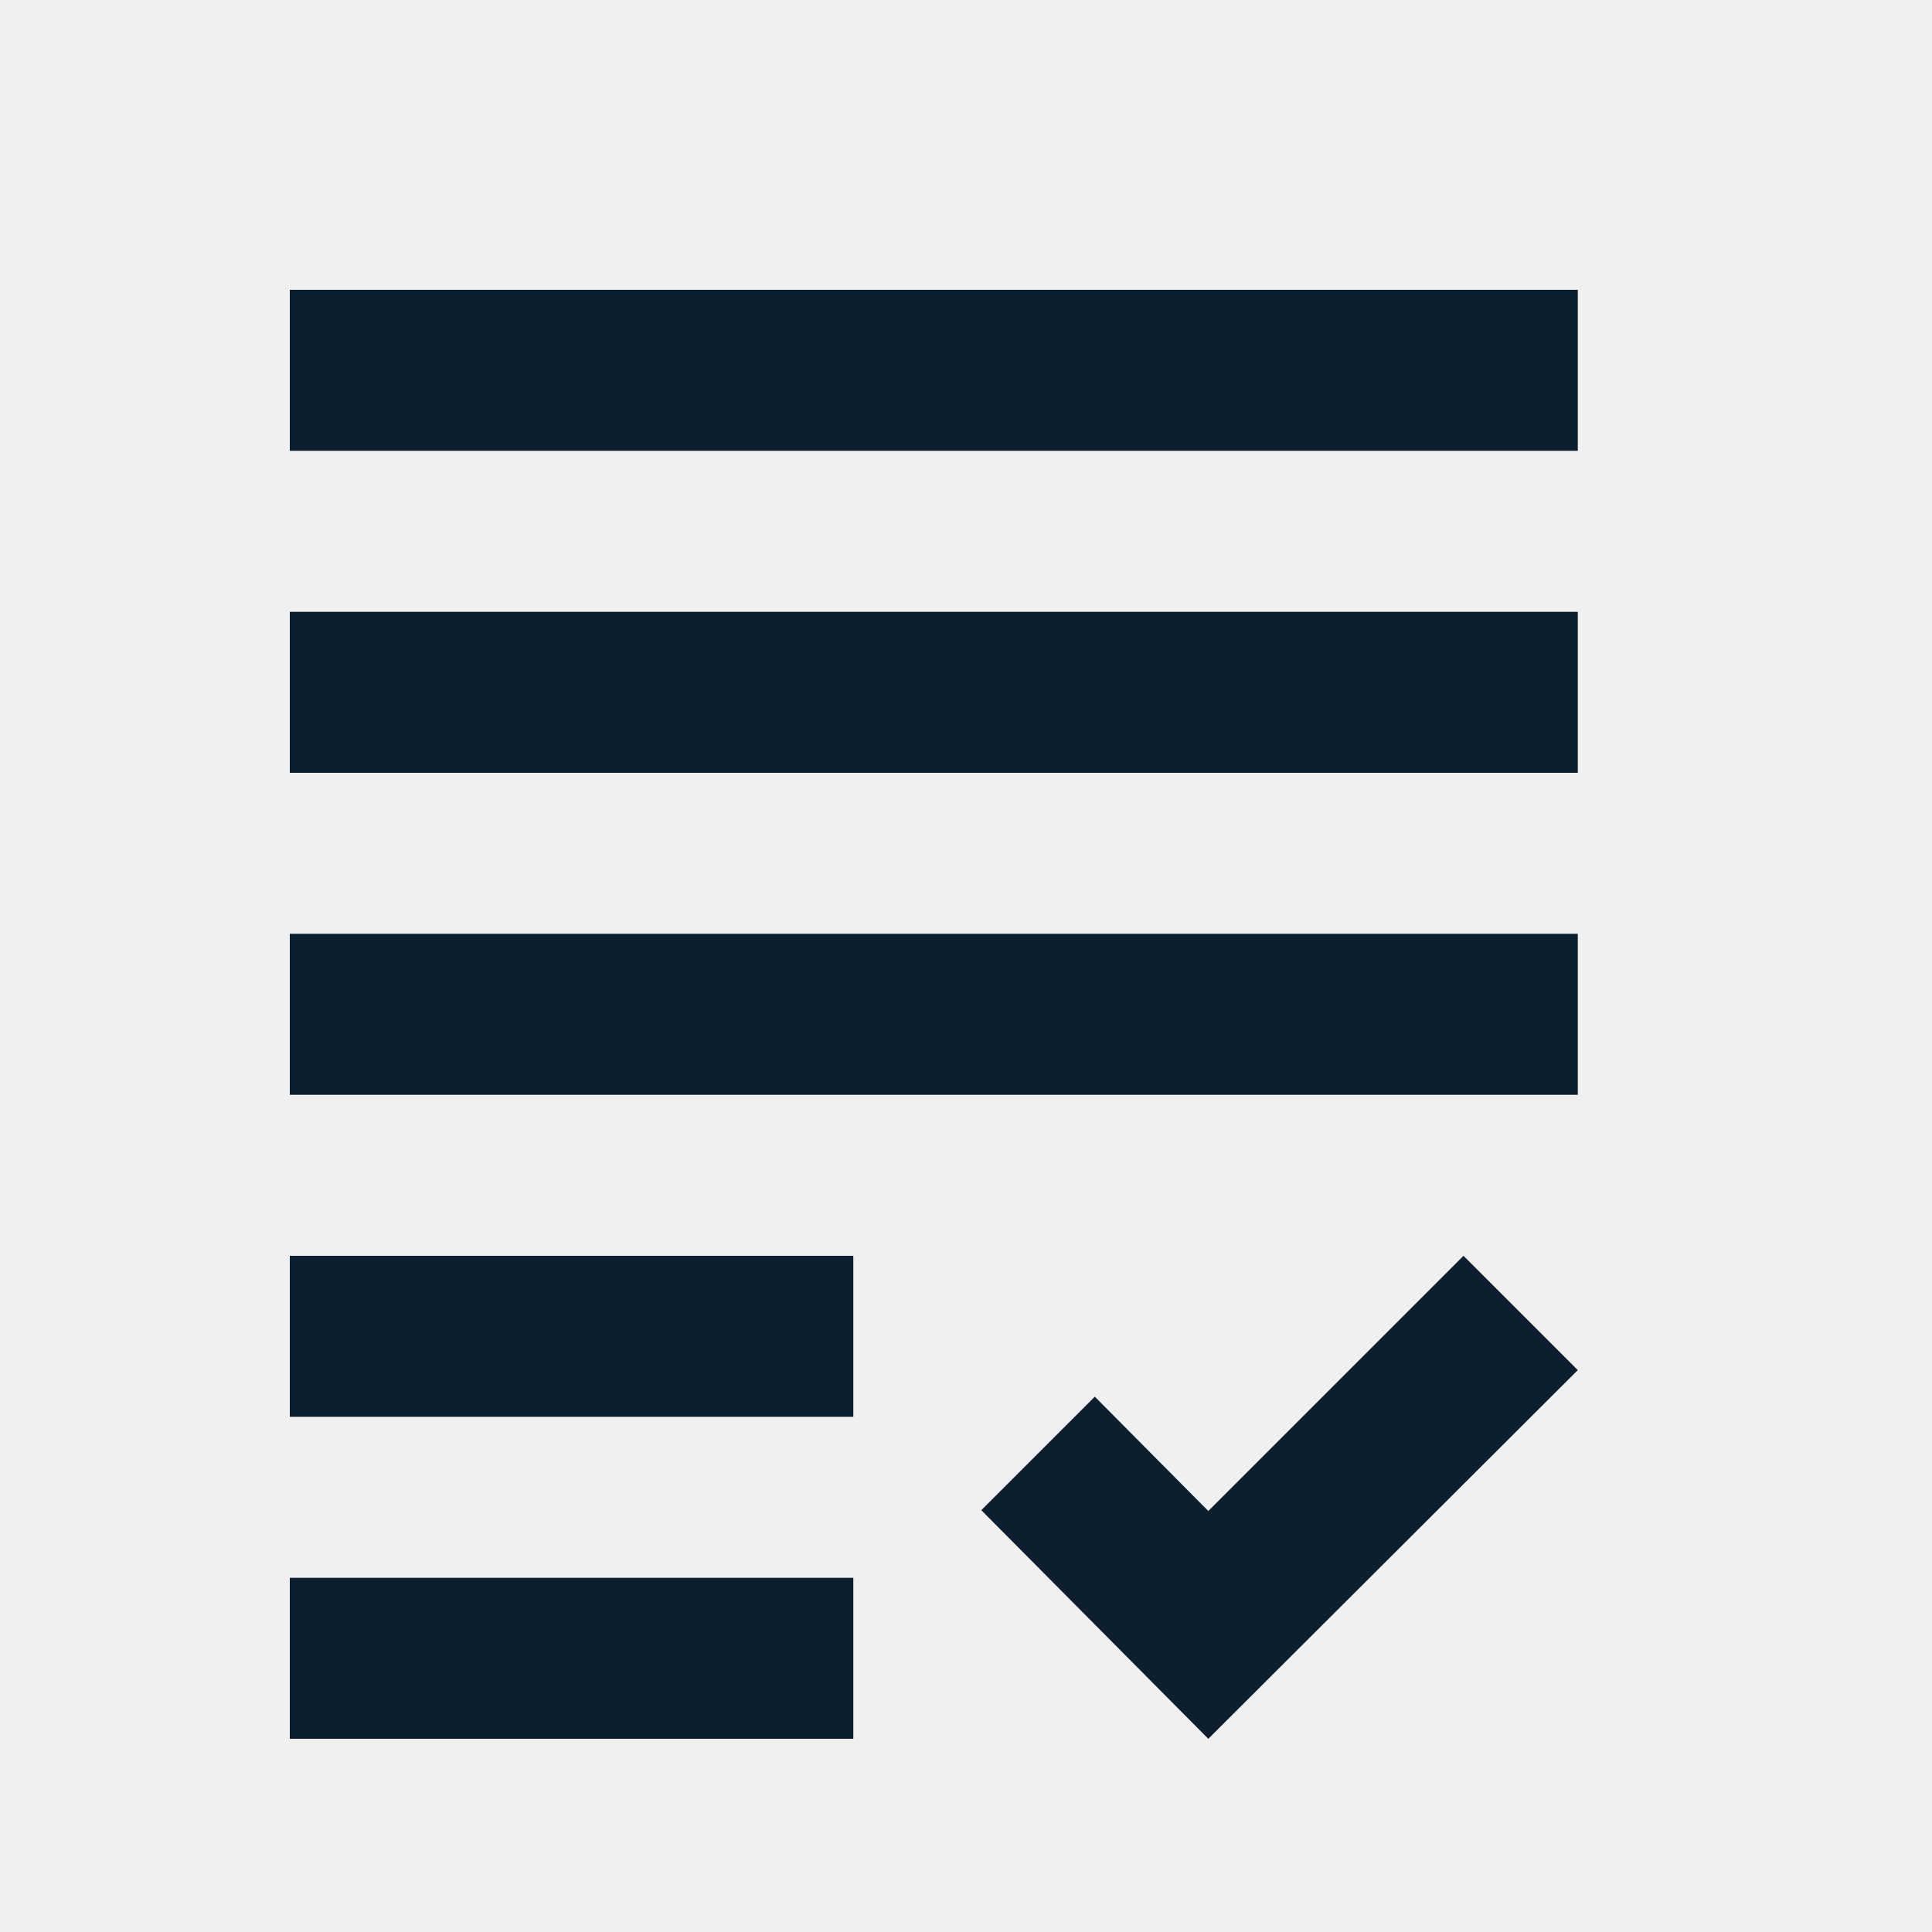
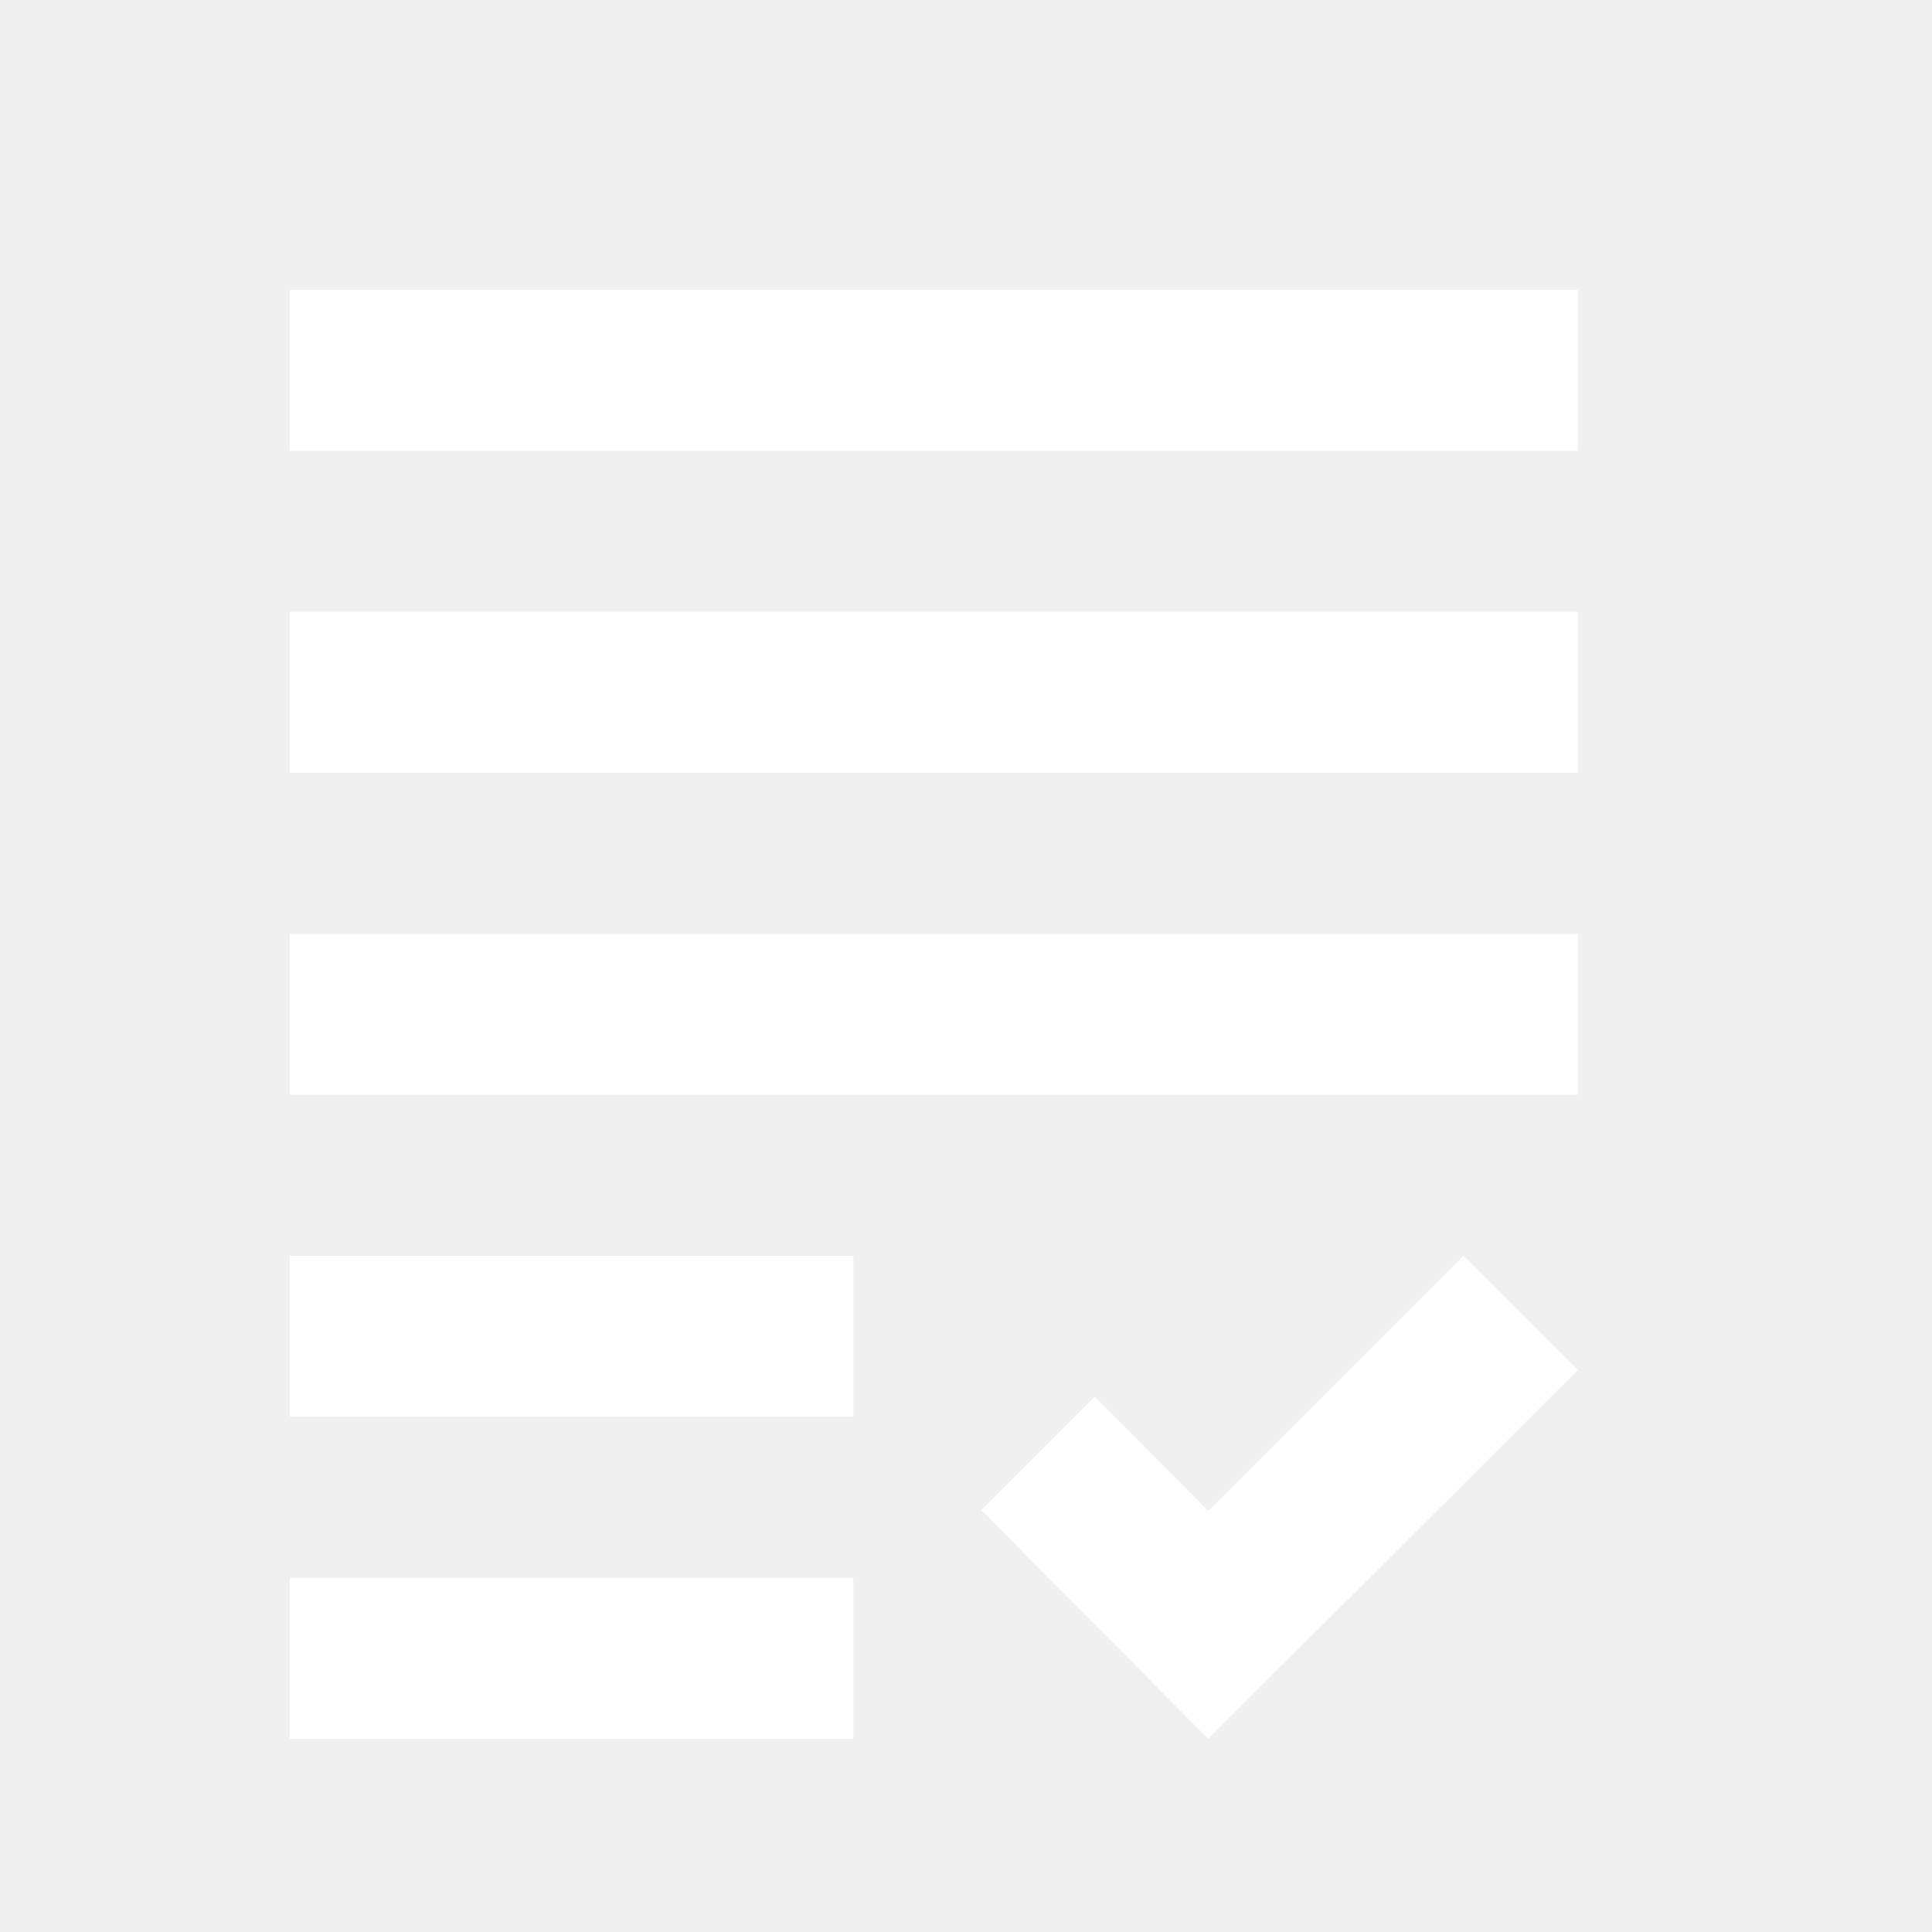
<svg xmlns="http://www.w3.org/2000/svg" width="24" height="24" viewBox="0 0 24 24" className="nav__list-icon" fill="none">
  <g clip-path="url(#clip0_822_1260)">
-     <path d="M3.6 7.6H19.6V9.6H3.6V7.6ZM3.6 13.6H19.6V11.6H3.6V13.6ZM3.6 17.6H10.6V15.6H3.6V17.6ZM3.6 21.6H10.6V19.6H3.6V21.6ZM15.01 18.77L13.6 17.35L12.19 18.76L15.01 21.6L19.6 17.02L18.18 15.6L15.01 18.77ZM3.6 3.6V5.6H19.6V3.6H3.6Z" fill="#0D1F2E" />
+     <path d="M3.6 7.6H19.6V9.6H3.6V7.6ZM3.6 13.6H19.6V11.6H3.6V13.6ZM3.6 17.6H10.6V15.6H3.6V17.6ZM3.6 21.6H10.6V19.6H3.6V21.6ZM15.01 18.77L13.6 17.35L12.19 18.76L15.01 21.6L19.6 17.02L18.18 15.6L15.01 18.77ZM3.6 3.6V5.6H19.6V3.6H3.6Z" fill="#ffffff" />
  </g>
  <defs>
    <clipPath id="clip0_822_1260">
      <rect width="24" height="24" fill="white" />
    </clipPath>
  </defs>
</svg>
